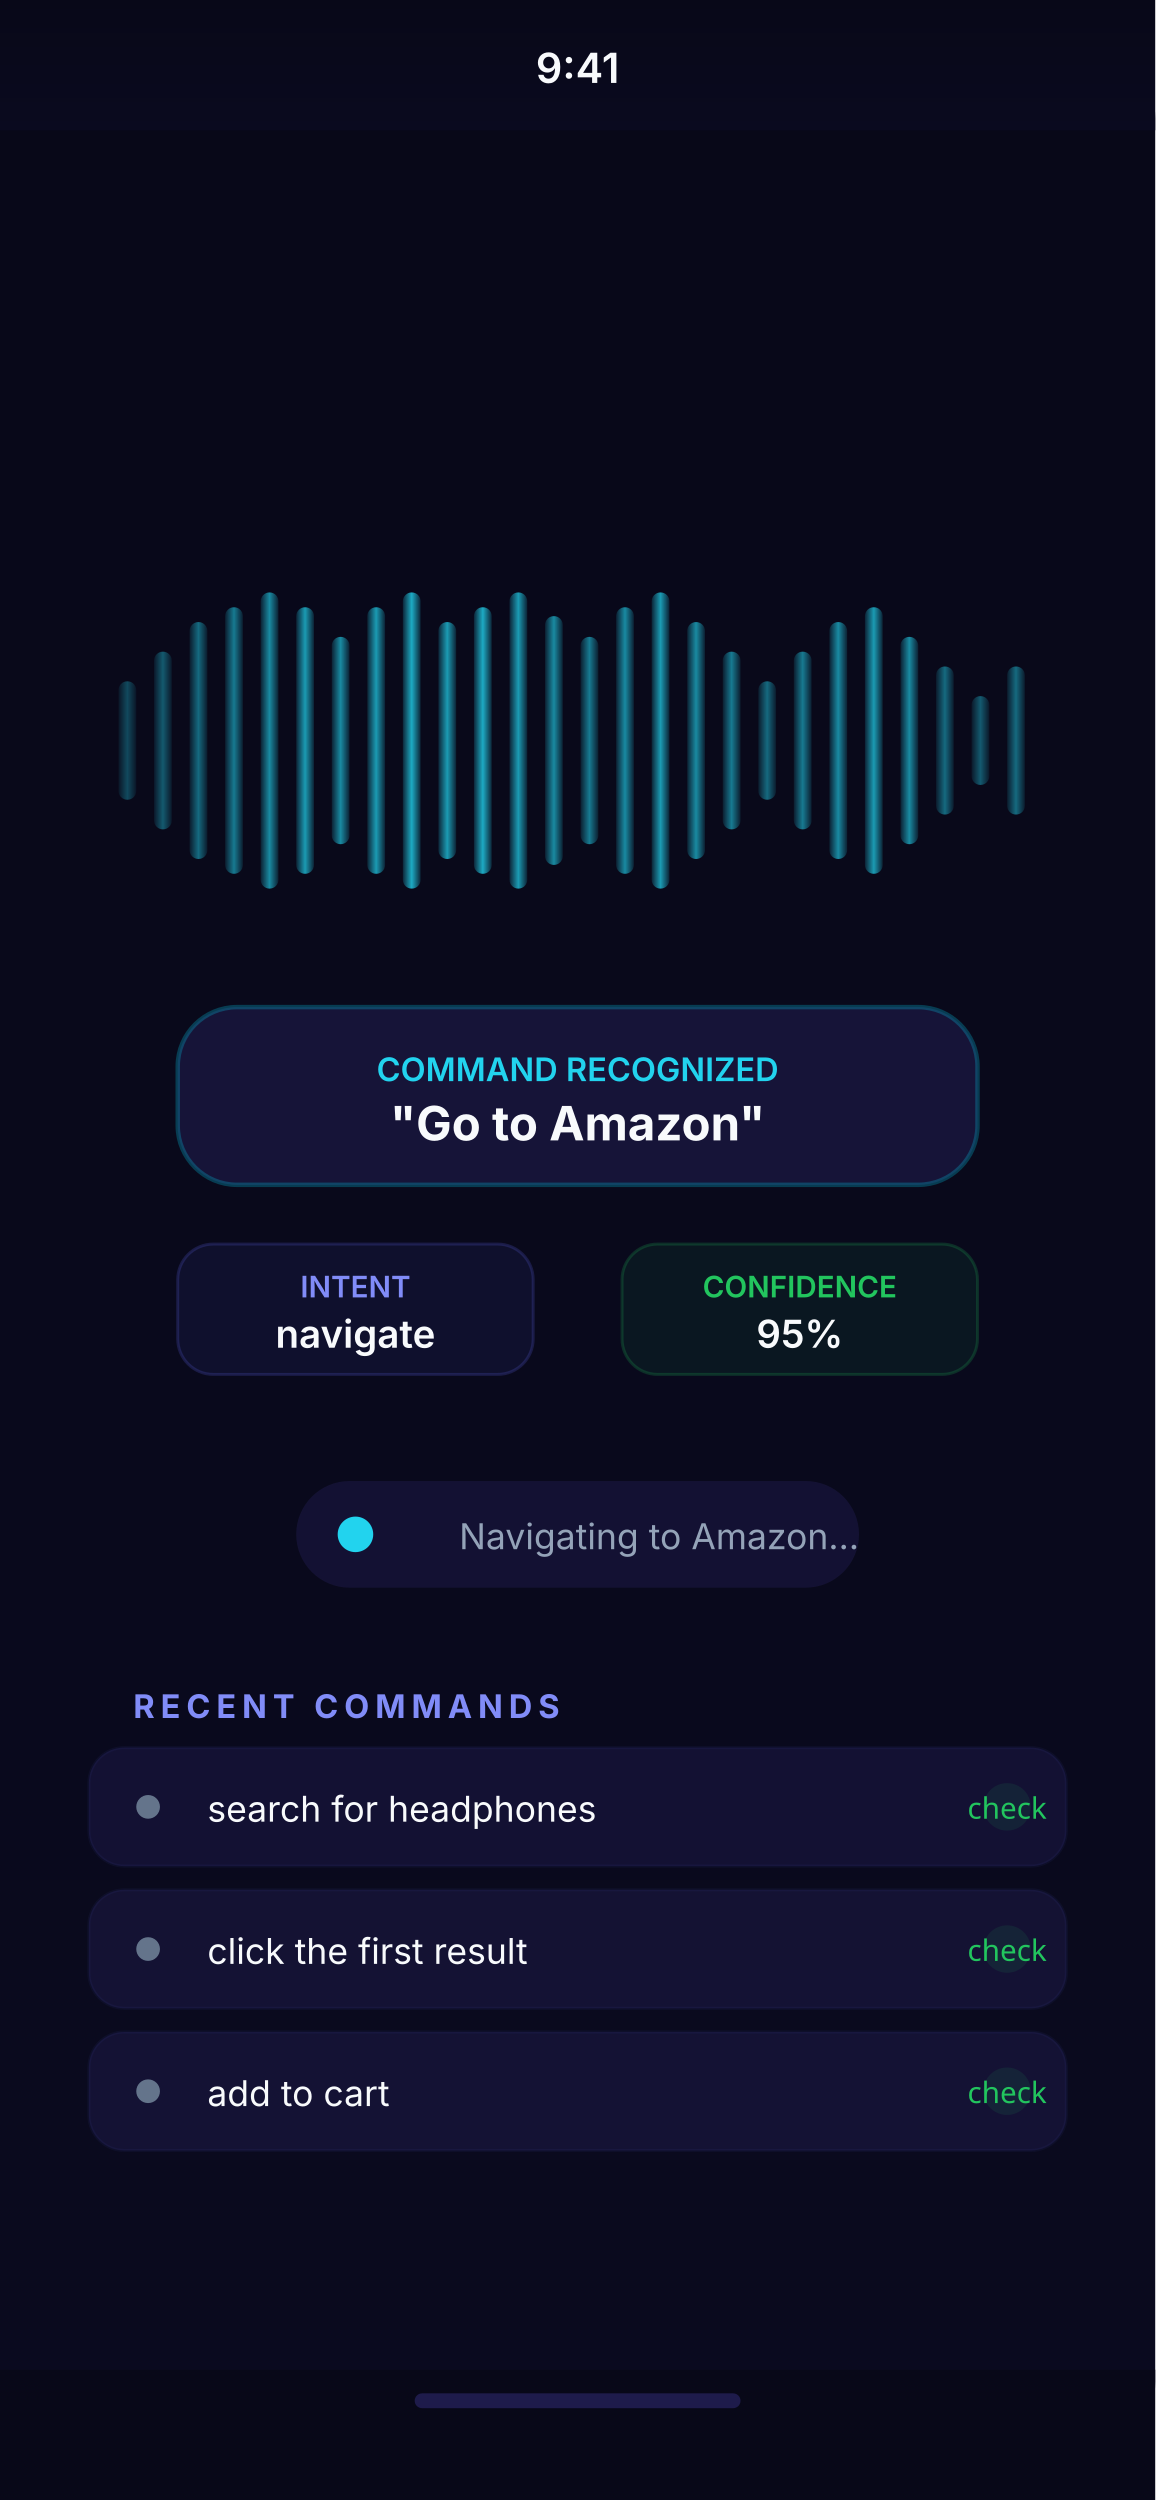
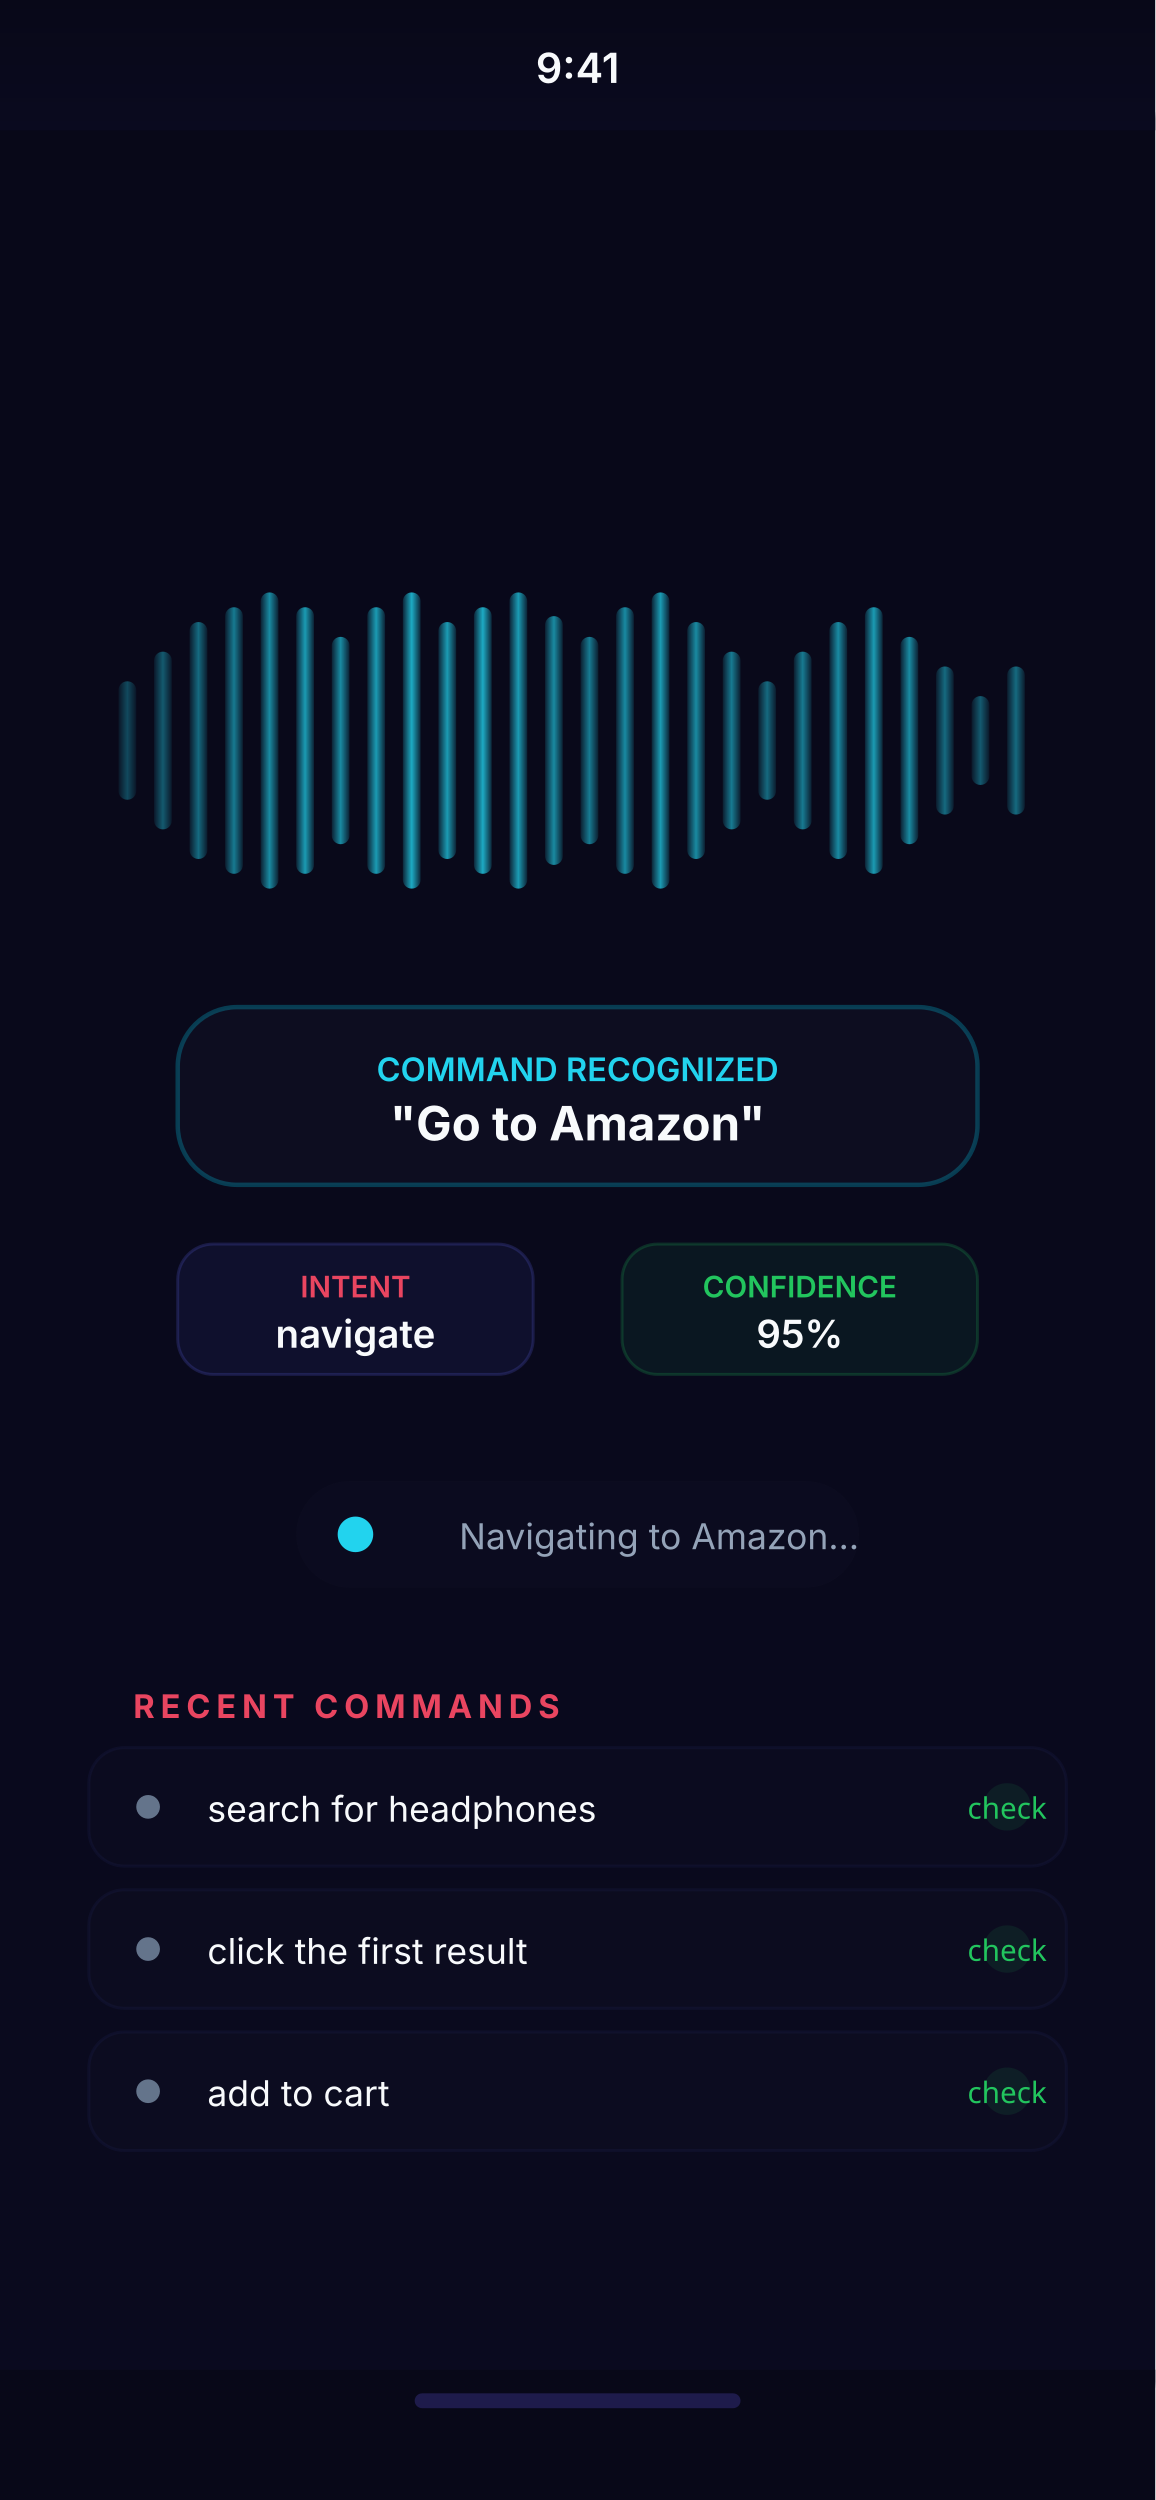
<svg xmlns="http://www.w3.org/2000/svg" viewBox="0 0 390 844" fill="none">
  <defs>
    <linearGradient id="bgGrad" x1="0%" y1="0%" x2="0%" y2="100%">
      <stop offset="0%" stop-color="#080818" />
      <stop offset="100%" stop-color="#0a0a1f" />
    </linearGradient>
    <linearGradient id="waveGrad" x1="0%" y1="0%" x2="100%" y2="0%">
      <stop offset="0%" stop-color="#22d3ee" stop-opacity="0.15" />
      <stop offset="50%" stop-color="#22d3ee" stop-opacity="0.8" />
      <stop offset="100%" stop-color="#22d3ee" stop-opacity="0.15" />
    </linearGradient>
  </defs>
  <rect width="390" height="844" rx="40" fill="url(#bgGrad)" />
  <rect x="0" y="0" width="390" height="44" fill="url(#bgGrad)" />
  <text x="195" y="28" text-anchor="middle" fill="#f8fafc" font-family="'SF Pro Text', system-ui, sans-serif" font-size="14" font-weight="600">9:41</text>
  <g transform="translate(40, 200)">
    <rect x="0" y="30" width="6" height="40" rx="3" fill="url(#waveGrad)" opacity="0.4" />
    <rect x="12" y="20" width="6" height="60" rx="3" fill="url(#waveGrad)" opacity="0.5" />
    <rect x="24" y="10" width="6" height="80" rx="3" fill="url(#waveGrad)" opacity="0.6" />
    <rect x="36" y="5" width="6" height="90" rx="3" fill="url(#waveGrad)" opacity="0.7" />
    <rect x="48" y="0" width="6" height="100" rx="3" fill="url(#waveGrad)" opacity="0.8" />
    <rect x="60" y="5" width="6" height="90" rx="3" fill="url(#waveGrad)" opacity="0.9" />
    <rect x="72" y="15" width="6" height="70" rx="3" fill="url(#waveGrad)" opacity="0.8" />
    <rect x="84" y="5" width="6" height="90" rx="3" fill="url(#waveGrad)" opacity="0.9" />
    <rect x="96" y="0" width="6" height="100" rx="3" fill="url(#waveGrad)" opacity="1" />
    <rect x="108" y="10" width="6" height="80" rx="3" fill="url(#waveGrad)" opacity="0.9" />
    <rect x="120" y="5" width="6" height="90" rx="3" fill="url(#waveGrad)" opacity="1" />
    <rect x="132" y="0" width="6" height="100" rx="3" fill="url(#waveGrad)" opacity="0.9" />
    <rect x="144" y="8" width="6" height="84" rx="3" fill="url(#waveGrad)" opacity="0.8" />
    <rect x="156" y="15" width="6" height="70" rx="3" fill="url(#waveGrad)" opacity="0.7" />
    <rect x="168" y="5" width="6" height="90" rx="3" fill="url(#waveGrad)" opacity="0.8" />
    <rect x="180" y="0" width="6" height="100" rx="3" fill="url(#waveGrad)" opacity="0.9" />
    <rect x="192" y="10" width="6" height="80" rx="3" fill="url(#waveGrad)" opacity="0.8" />
    <rect x="204" y="20" width="6" height="60" rx="3" fill="url(#waveGrad)" opacity="0.7" />
    <rect x="216" y="30" width="6" height="40" rx="3" fill="url(#waveGrad)" opacity="0.6" />
    <rect x="228" y="20" width="6" height="60" rx="3" fill="url(#waveGrad)" opacity="0.7" />
    <rect x="240" y="10" width="6" height="80" rx="3" fill="url(#waveGrad)" opacity="0.8" />
    <rect x="252" y="5" width="6" height="90" rx="3" fill="url(#waveGrad)" opacity="0.9" />
    <rect x="264" y="15" width="6" height="70" rx="3" fill="url(#waveGrad)" opacity="0.8" />
    <rect x="276" y="25" width="6" height="50" rx="3" fill="url(#waveGrad)" opacity="0.6" />
    <rect x="288" y="35" width="6" height="30" rx="3" fill="url(#waveGrad)" opacity="0.5" />
    <rect x="300" y="25" width="6" height="50" rx="3" fill="url(#waveGrad)" opacity="0.6" />
  </g>
-   <rect x="60" y="340" width="270" height="60" rx="20" fill="rgba(30,27,75,0.6)" stroke="rgba(6,182,212,0.3)" stroke-width="1.5" />
+   <rect x="60" y="340" width="270" height="60" rx="20" fill="rgba(15,15,35,0.6)" stroke="rgba(6,182,212,0.3)" stroke-width="1.5" />
  <text x="195" y="365" text-anchor="middle" fill="#22d3ee" font-family="'SF Pro Text', system-ui, sans-serif" font-size="11" font-weight="600">COMMAND RECOGNIZED</text>
  <text x="195" y="385" text-anchor="middle" fill="#f8fafc" font-family="'SF Pro Text', system-ui, sans-serif" font-size="16" font-weight="700">"Go to Amazon"</text>
  <rect x="60" y="420" width="120" height="44" rx="12" fill="rgba(99,102,241,0.08)" stroke="rgba(99,102,241,0.2)" stroke-width="1" />
-   <text x="120" y="438" text-anchor="middle" fill="#818cf8" font-family="'SF Pro Text', system-ui, sans-serif" font-size="10" font-weight="600">INTENT</text>
+   <text x="120" y="438" text-anchor="middle" fill="#e94560" font-family="'SF Pro Text', system-ui, sans-serif" font-size="10" font-weight="600">INTENT</text>
  <text x="120" y="455" text-anchor="middle" fill="#f8fafc" font-family="'SF Pro Text', system-ui, sans-serif" font-size="13" font-weight="600">navigate</text>
  <rect x="210" y="420" width="120" height="44" rx="12" fill="rgba(34,197,94,0.08)" stroke="rgba(34,197,94,0.2)" stroke-width="1" />
  <text x="270" y="438" text-anchor="middle" fill="#22c55e" font-family="'SF Pro Text', system-ui, sans-serif" font-size="10" font-weight="600">CONFIDENCE</text>
  <text x="270" y="455" text-anchor="middle" fill="#f8fafc" font-family="'SF Pro Text', system-ui, sans-serif" font-size="13" font-weight="600">95%</text>
-   <rect x="100" y="500" width="190" height="36" rx="18" fill="rgba(30,27,75,0.5)" />
+   <rect x="100" y="500" width="190" height="36" rx="18" fill="rgba(15,15,35,0.5)" />
  <circle cx="120" cy="518" r="6" fill="#22d3ee">
    <animate attributeName="opacity" values="1;0.3;1" dur="1s" repeatCount="indefinite" />
  </circle>
  <text x="155" y="523" fill="#94a3b8" font-family="'SF Pro Text', system-ui, sans-serif" font-size="12">Navigating to Amazon...</text>
-   <text x="45" y="580" fill="#818cf8" font-family="'SF Pro Text', system-ui, sans-serif" font-size="11" font-weight="700" letter-spacing="2">RECENT COMMANDS</text>
-   <rect x="30" y="590" width="330" height="40" rx="12" fill="rgba(30,27,75,0.5)" stroke="rgba(99,102,241,0.06)" stroke-width="1" />
+   <text x="45" y="580" fill="#e94560" font-family="'SF Pro Text', system-ui, sans-serif" font-size="11" font-weight="700" letter-spacing="2">RECENT COMMANDS</text>
+   <rect x="30" y="590" width="330" height="40" rx="12" fill="rgba(15,15,35,0.5)" stroke="rgba(99,102,241,0.06)" stroke-width="1" />
  <circle cx="50" cy="610" r="4" fill="#64748b" />
  <text x="70" y="615" fill="#f8fafc" font-family="'SF Pro Text', system-ui, sans-serif" font-size="12">search for headphones</text>
  <circle cx="340" cy="610" r="8" fill="rgba(34,197,94,0.1)" />
  <text x="340" y="614" text-anchor="middle" fill="#22c55e" font-family="system-ui" font-size="10">check</text>
-   <rect x="30" y="638" width="330" height="40" rx="12" fill="rgba(30,27,75,0.5)" stroke="rgba(99,102,241,0.06)" stroke-width="1" />
+   <rect x="30" y="638" width="330" height="40" rx="12" fill="rgba(15,15,35,0.5)" stroke="rgba(99,102,241,0.06)" stroke-width="1" />
  <circle cx="50" cy="658" r="4" fill="#64748b" />
  <text x="70" y="663" fill="#f8fafc" font-family="'SF Pro Text', system-ui, sans-serif" font-size="12">click the first result</text>
  <circle cx="340" cy="658" r="8" fill="rgba(34,197,94,0.1)" />
  <text x="340" y="662" text-anchor="middle" fill="#22c55e" font-family="system-ui" font-size="10">check</text>
-   <rect x="30" y="686" width="330" height="40" rx="12" fill="rgba(30,27,75,0.5)" stroke="rgba(99,102,241,0.06)" stroke-width="1" />
+   <rect x="30" y="686" width="330" height="40" rx="12" fill="rgba(15,15,35,0.5)" stroke="rgba(99,102,241,0.06)" stroke-width="1" />
  <circle cx="50" cy="706" r="4" fill="#64748b" />
  <text x="70" y="711" fill="#f8fafc" font-family="'SF Pro Text', system-ui, sans-serif" font-size="12">add to cart</text>
  <circle cx="340" cy="706" r="8" fill="rgba(34,197,94,0.1)" />
  <text x="340" y="710" text-anchor="middle" fill="#22c55e" font-family="system-ui" font-size="10">check</text>
  <rect x="0" y="800" width="390" height="44" fill="#080818" />
  <rect x="140" y="808" width="110" height="5" rx="2.5" fill="#1e1b4b" />
</svg>
